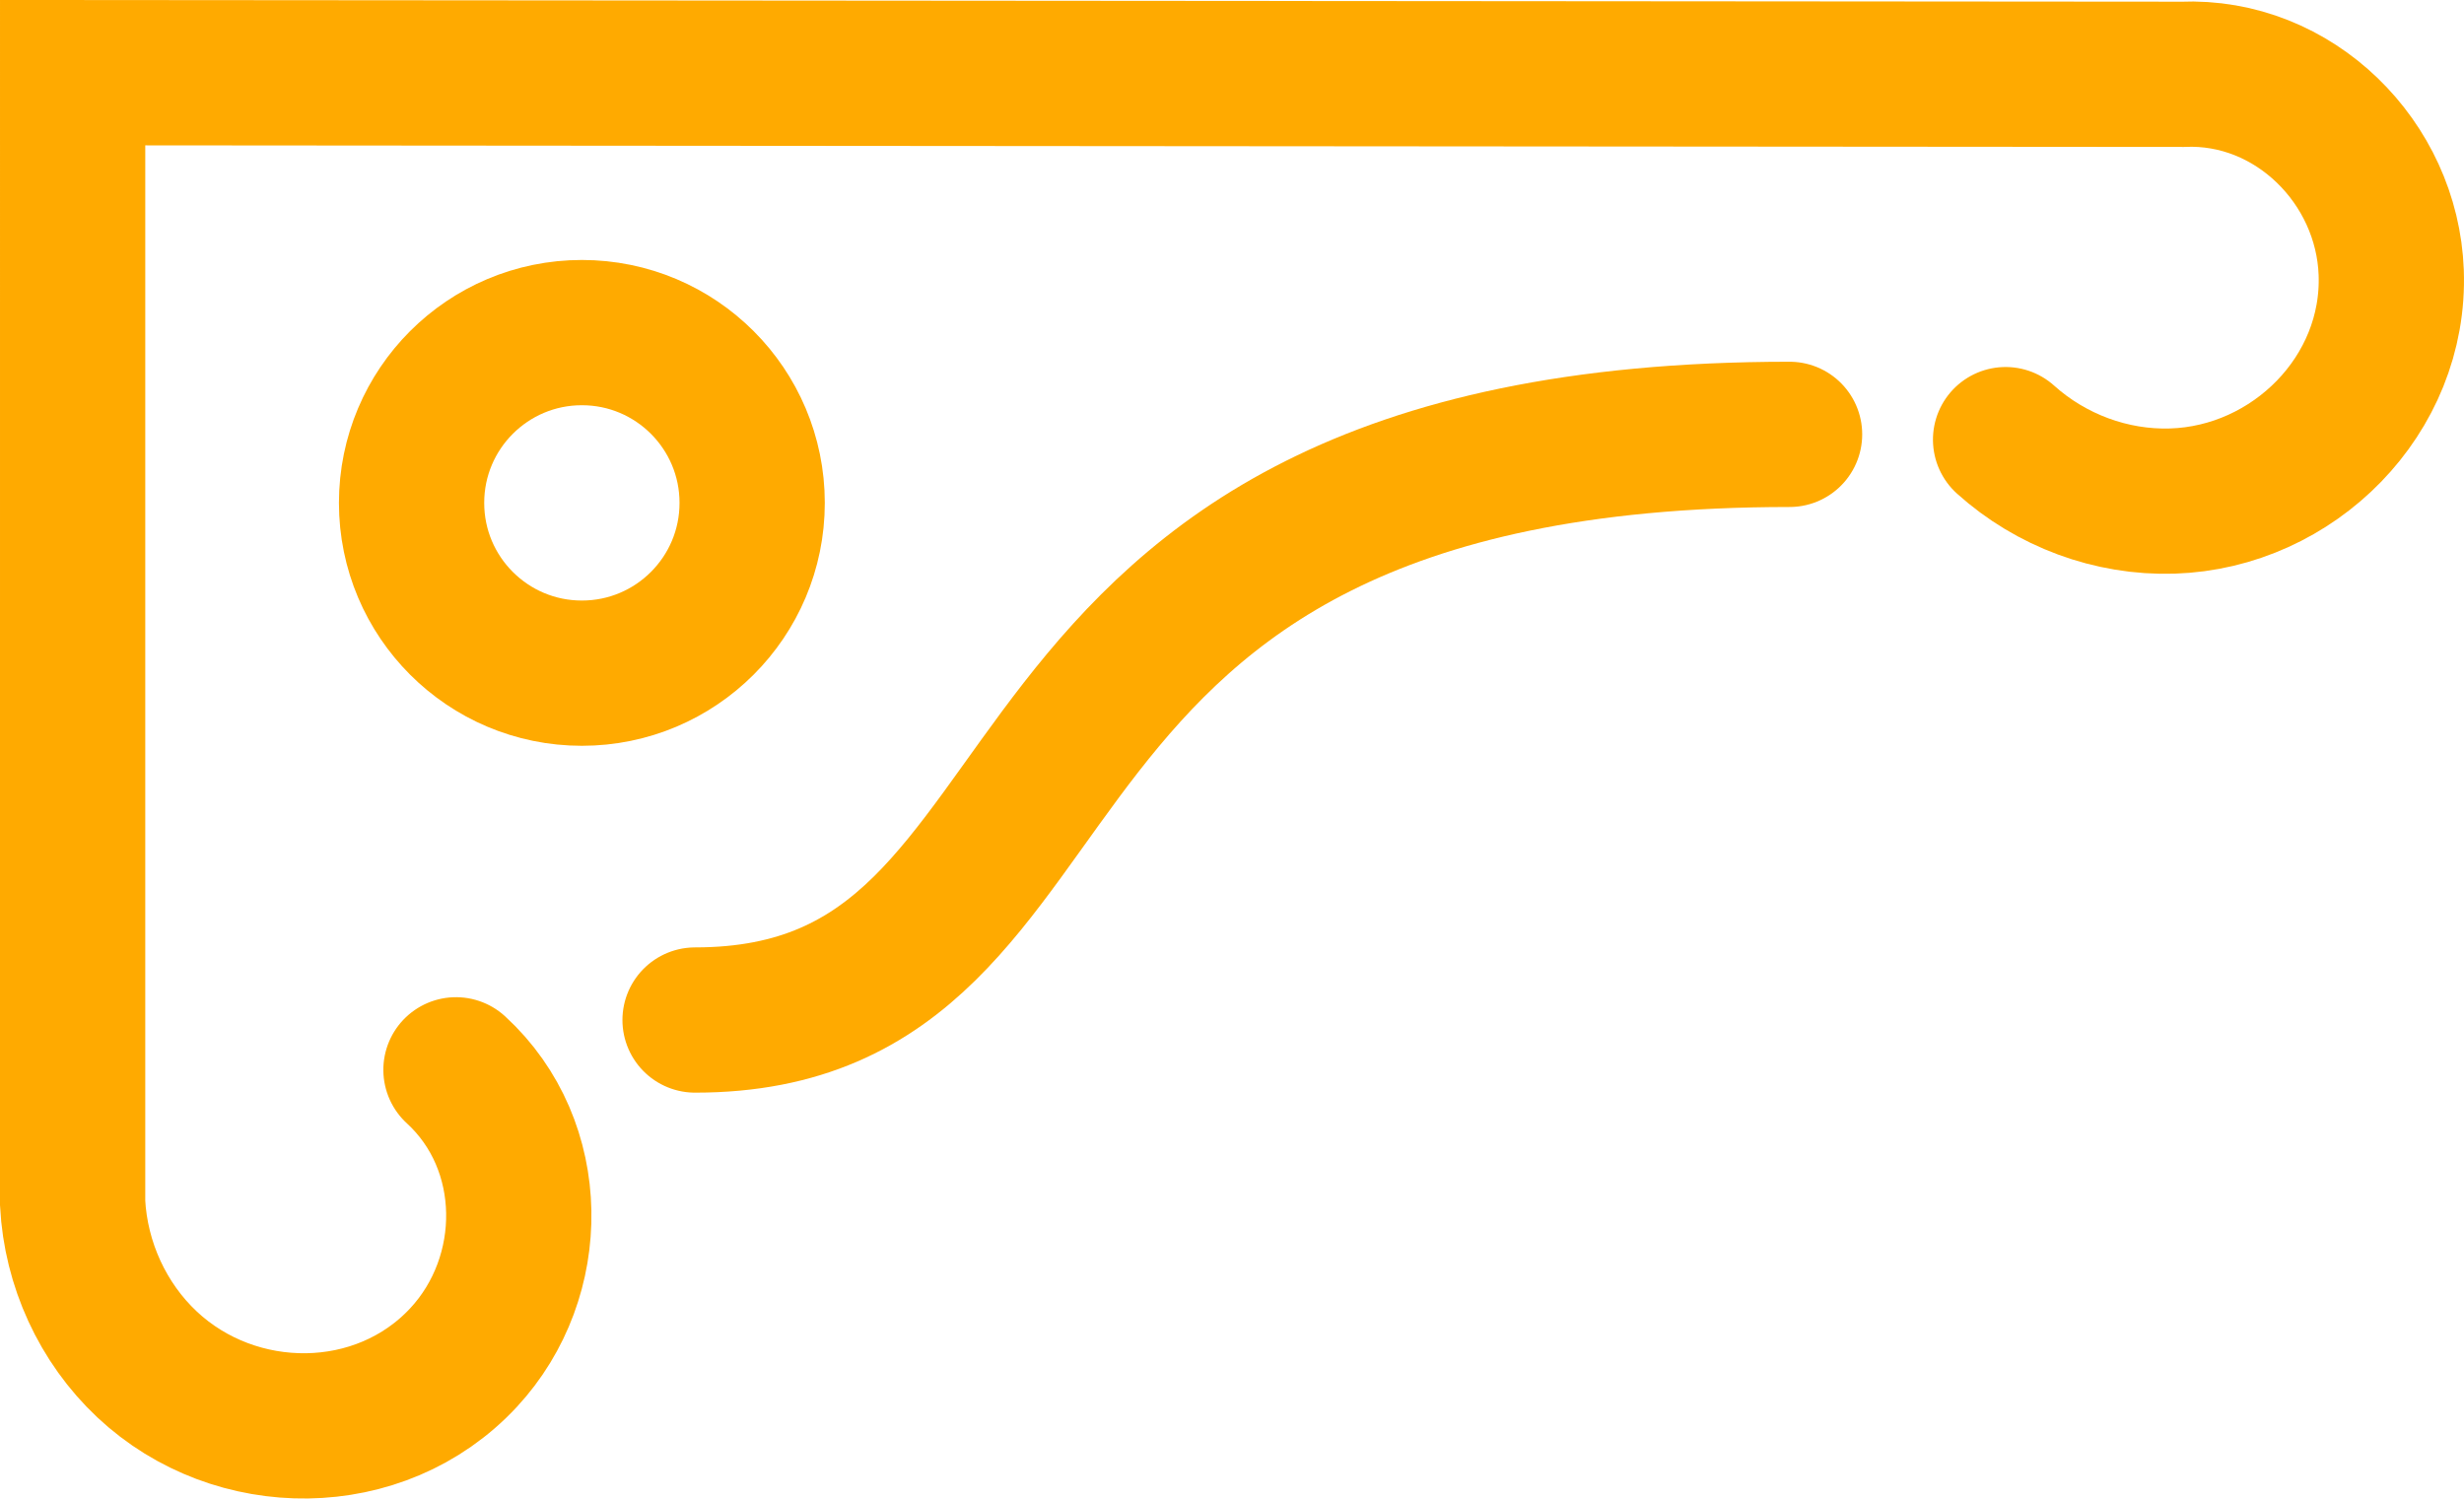
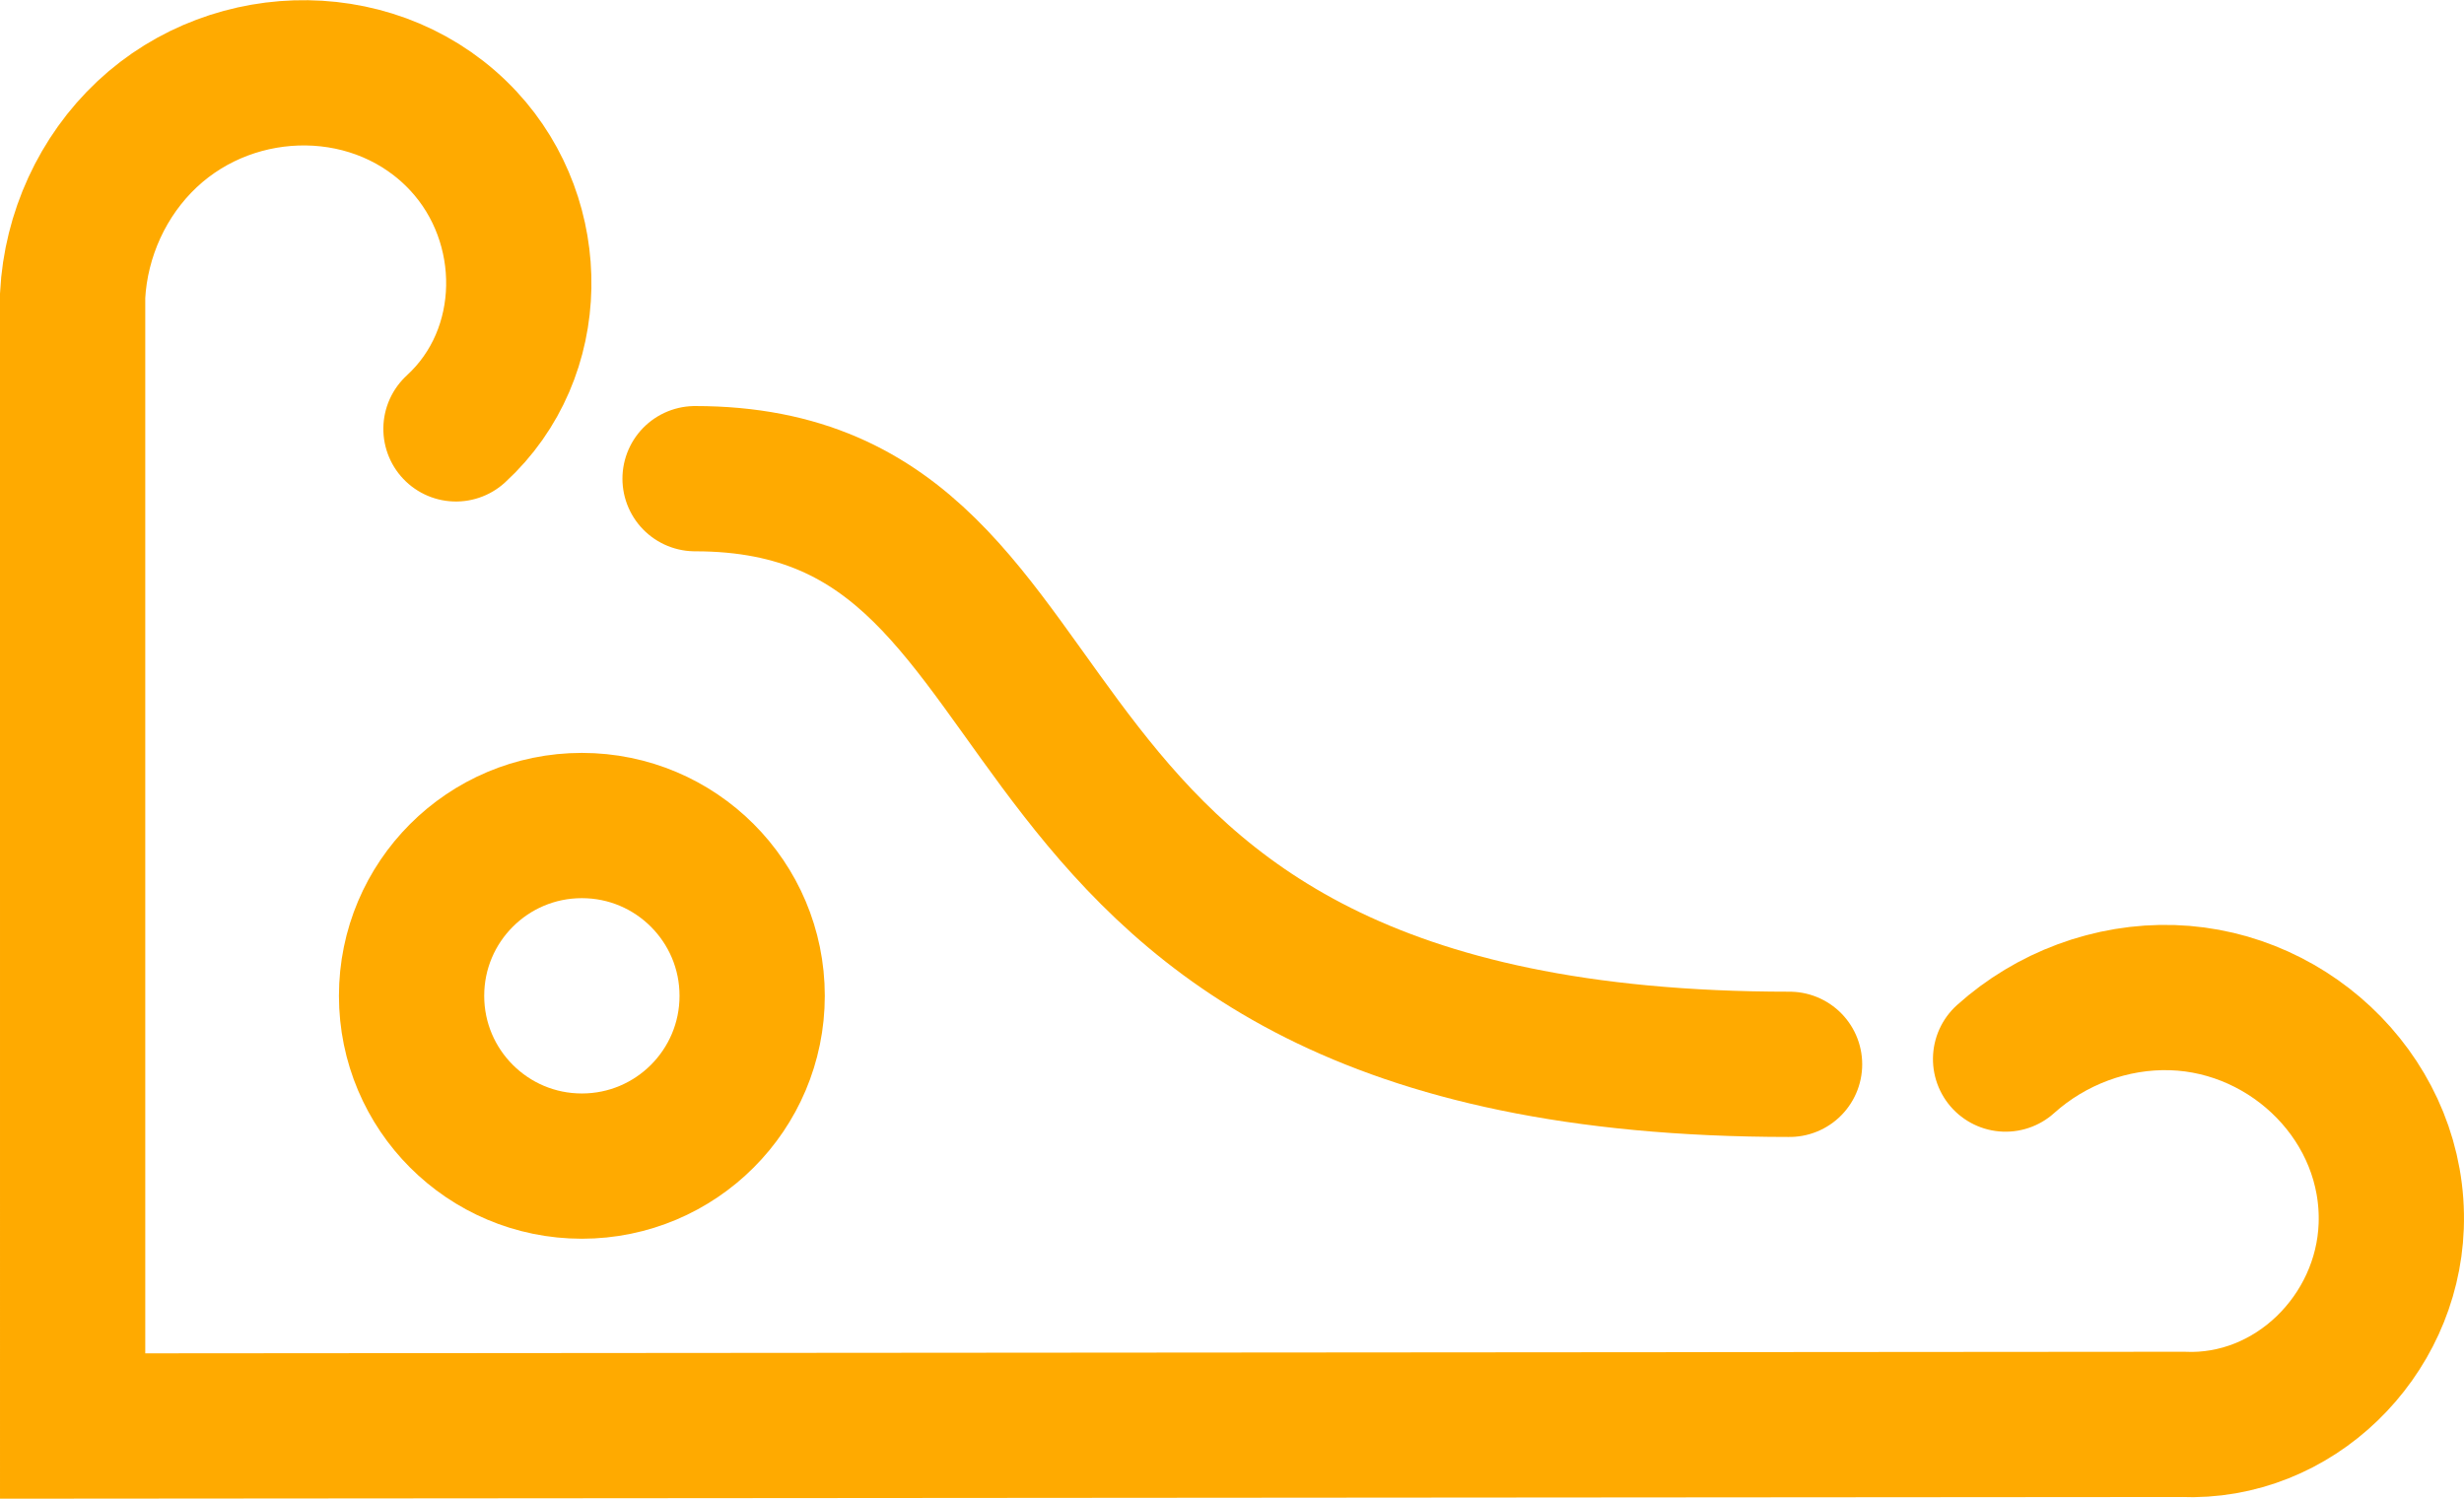
<svg xmlns="http://www.w3.org/2000/svg" width="169.62mm" height="103.176mm" viewBox="0 0 169.62 103.176" version="1.1" id="svg5">
  <defs id="defs2" />
  <g id="layer1" transform="translate(-17.93673,-44.71158)">
-     <g id="g534" style="stroke:#ffaa00;stroke-width:10;stroke-dasharray:none;stroke-opacity:1">
+     <g id="g534" style="stroke:#ffaa00;stroke-width:10;stroke-dasharray:none;stroke-opacity:1" transform="matrix(1,0,0,-1,0,192.5991)">
      <path id="path496-3" style="fill:none;fill-rule:evenodd;stroke:#ffaa00;stroke-width:15.971;stroke-linecap:round;stroke-linejoin:miter;stroke-dasharray:none;stroke-opacity:1" transform="matrix(0.4427383,-0.4427383,0.4427383,0.4427383,80.9513,35.61824)" d="m -129.161,57.729 c 0.532,12.28 -9.684,22.514 -21.782,22.961 -13.496,0.499 -24.718,-10.752 -25.14,-24.065 -0.213,-6.711 2.271,-13.347 6.755,-18.333 L -81.438,-49.597 82.451,114.546 c 9.059,8.307 9.072,22.767 0.834,31.638 -9.19,9.896 -25.081,9.875 -34.793,0.76 -4.896,-4.595 -7.832,-11.043 -8.187,-17.739" />
    </g>
-     <path style="fill:none;stroke:#ffaa00;stroke-width:10;stroke-linecap:round;stroke-linejoin:bevel;stroke-dasharray:none;stroke-opacity:1" d="m 65.785,114.934 c 29.105,0 16.654,-40.319 75.344,-40.319" id="path539" />
-     <circle style="fill:none;stroke:#ffaa00;stroke-width:10;stroke-linecap:round;stroke-linejoin:miter;stroke-dasharray:none;stroke-opacity:1" id="path1931" cx="57.992" cy="79.332" r="11.723" />
+     <path style="fill:none;stroke:#ffaa00;stroke-width:10;stroke-linecap:round;stroke-linejoin:bevel;stroke-dasharray:none;stroke-opacity:1" d="m 65.785,77.665 c 29.105,0 16.654,40.319 75.344,40.319" id="path539" />
+     <circle style="fill:none;stroke:#ffaa00;stroke-width:10;stroke-linecap:round;stroke-linejoin:miter;stroke-dasharray:none;stroke-opacity:1" id="path1931" cx="57.992" cy="-113.267" r="11.723" transform="scale(1,-1)" />
  </g>
</svg>
